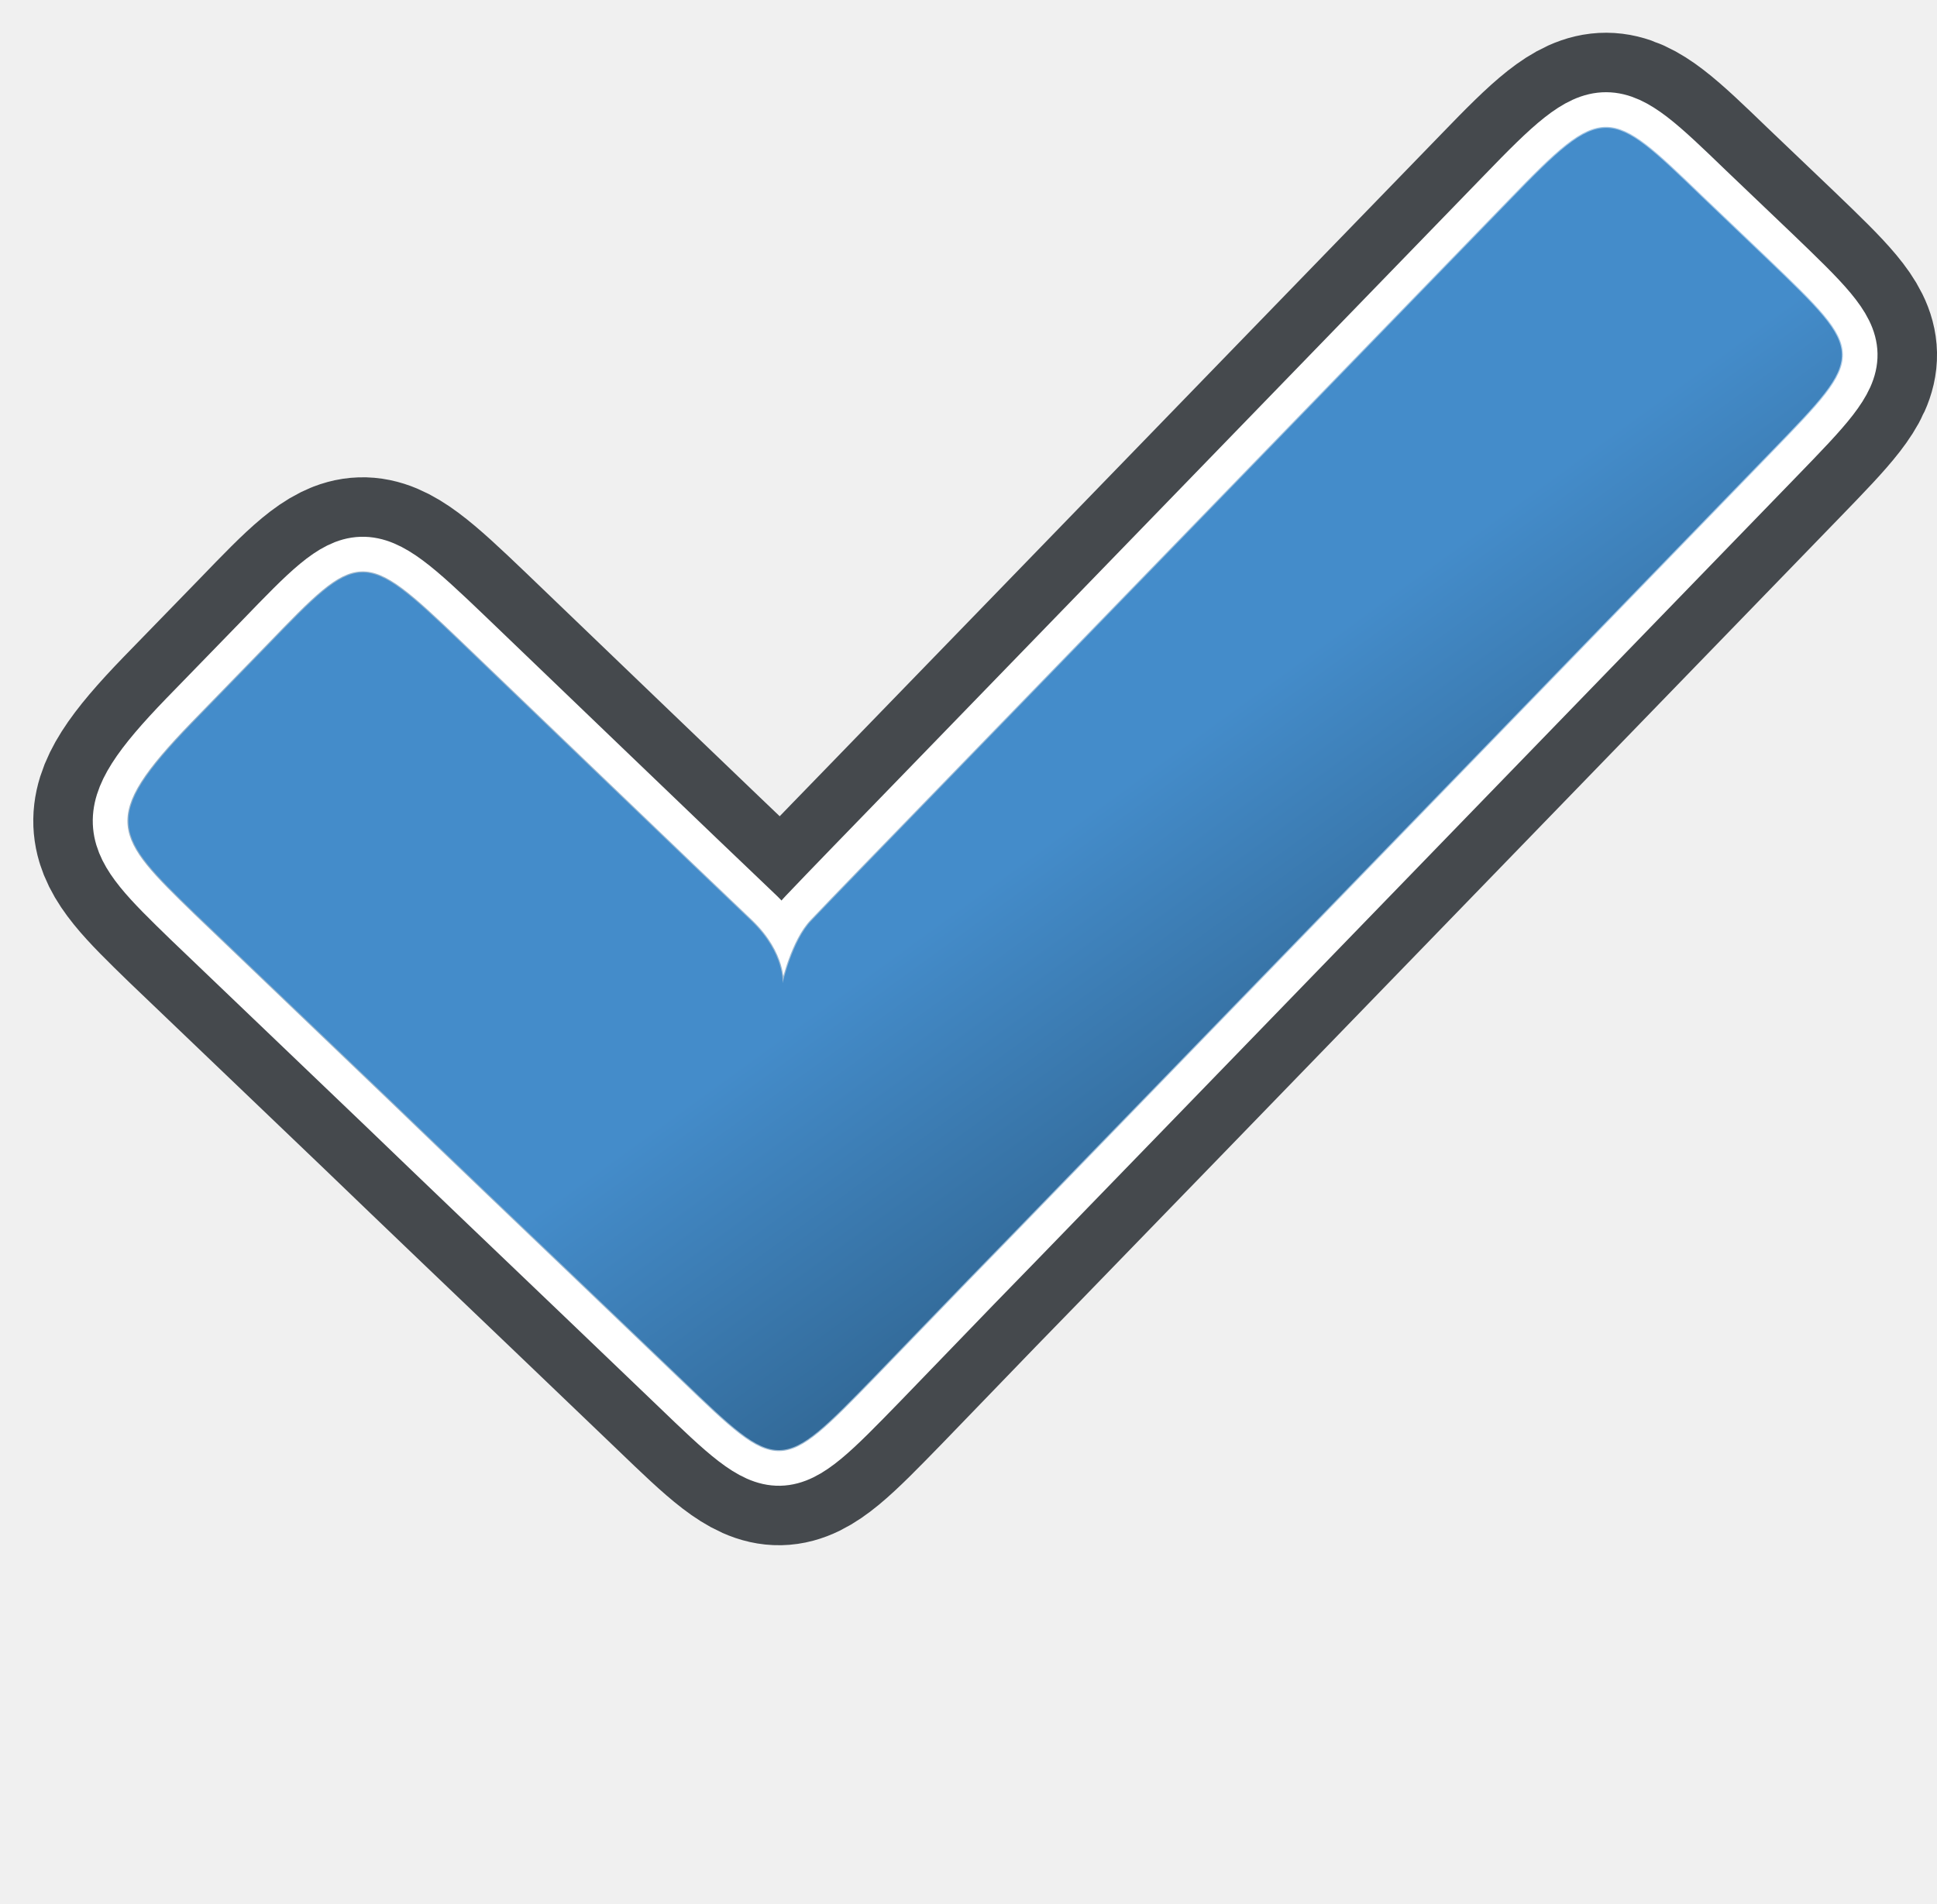
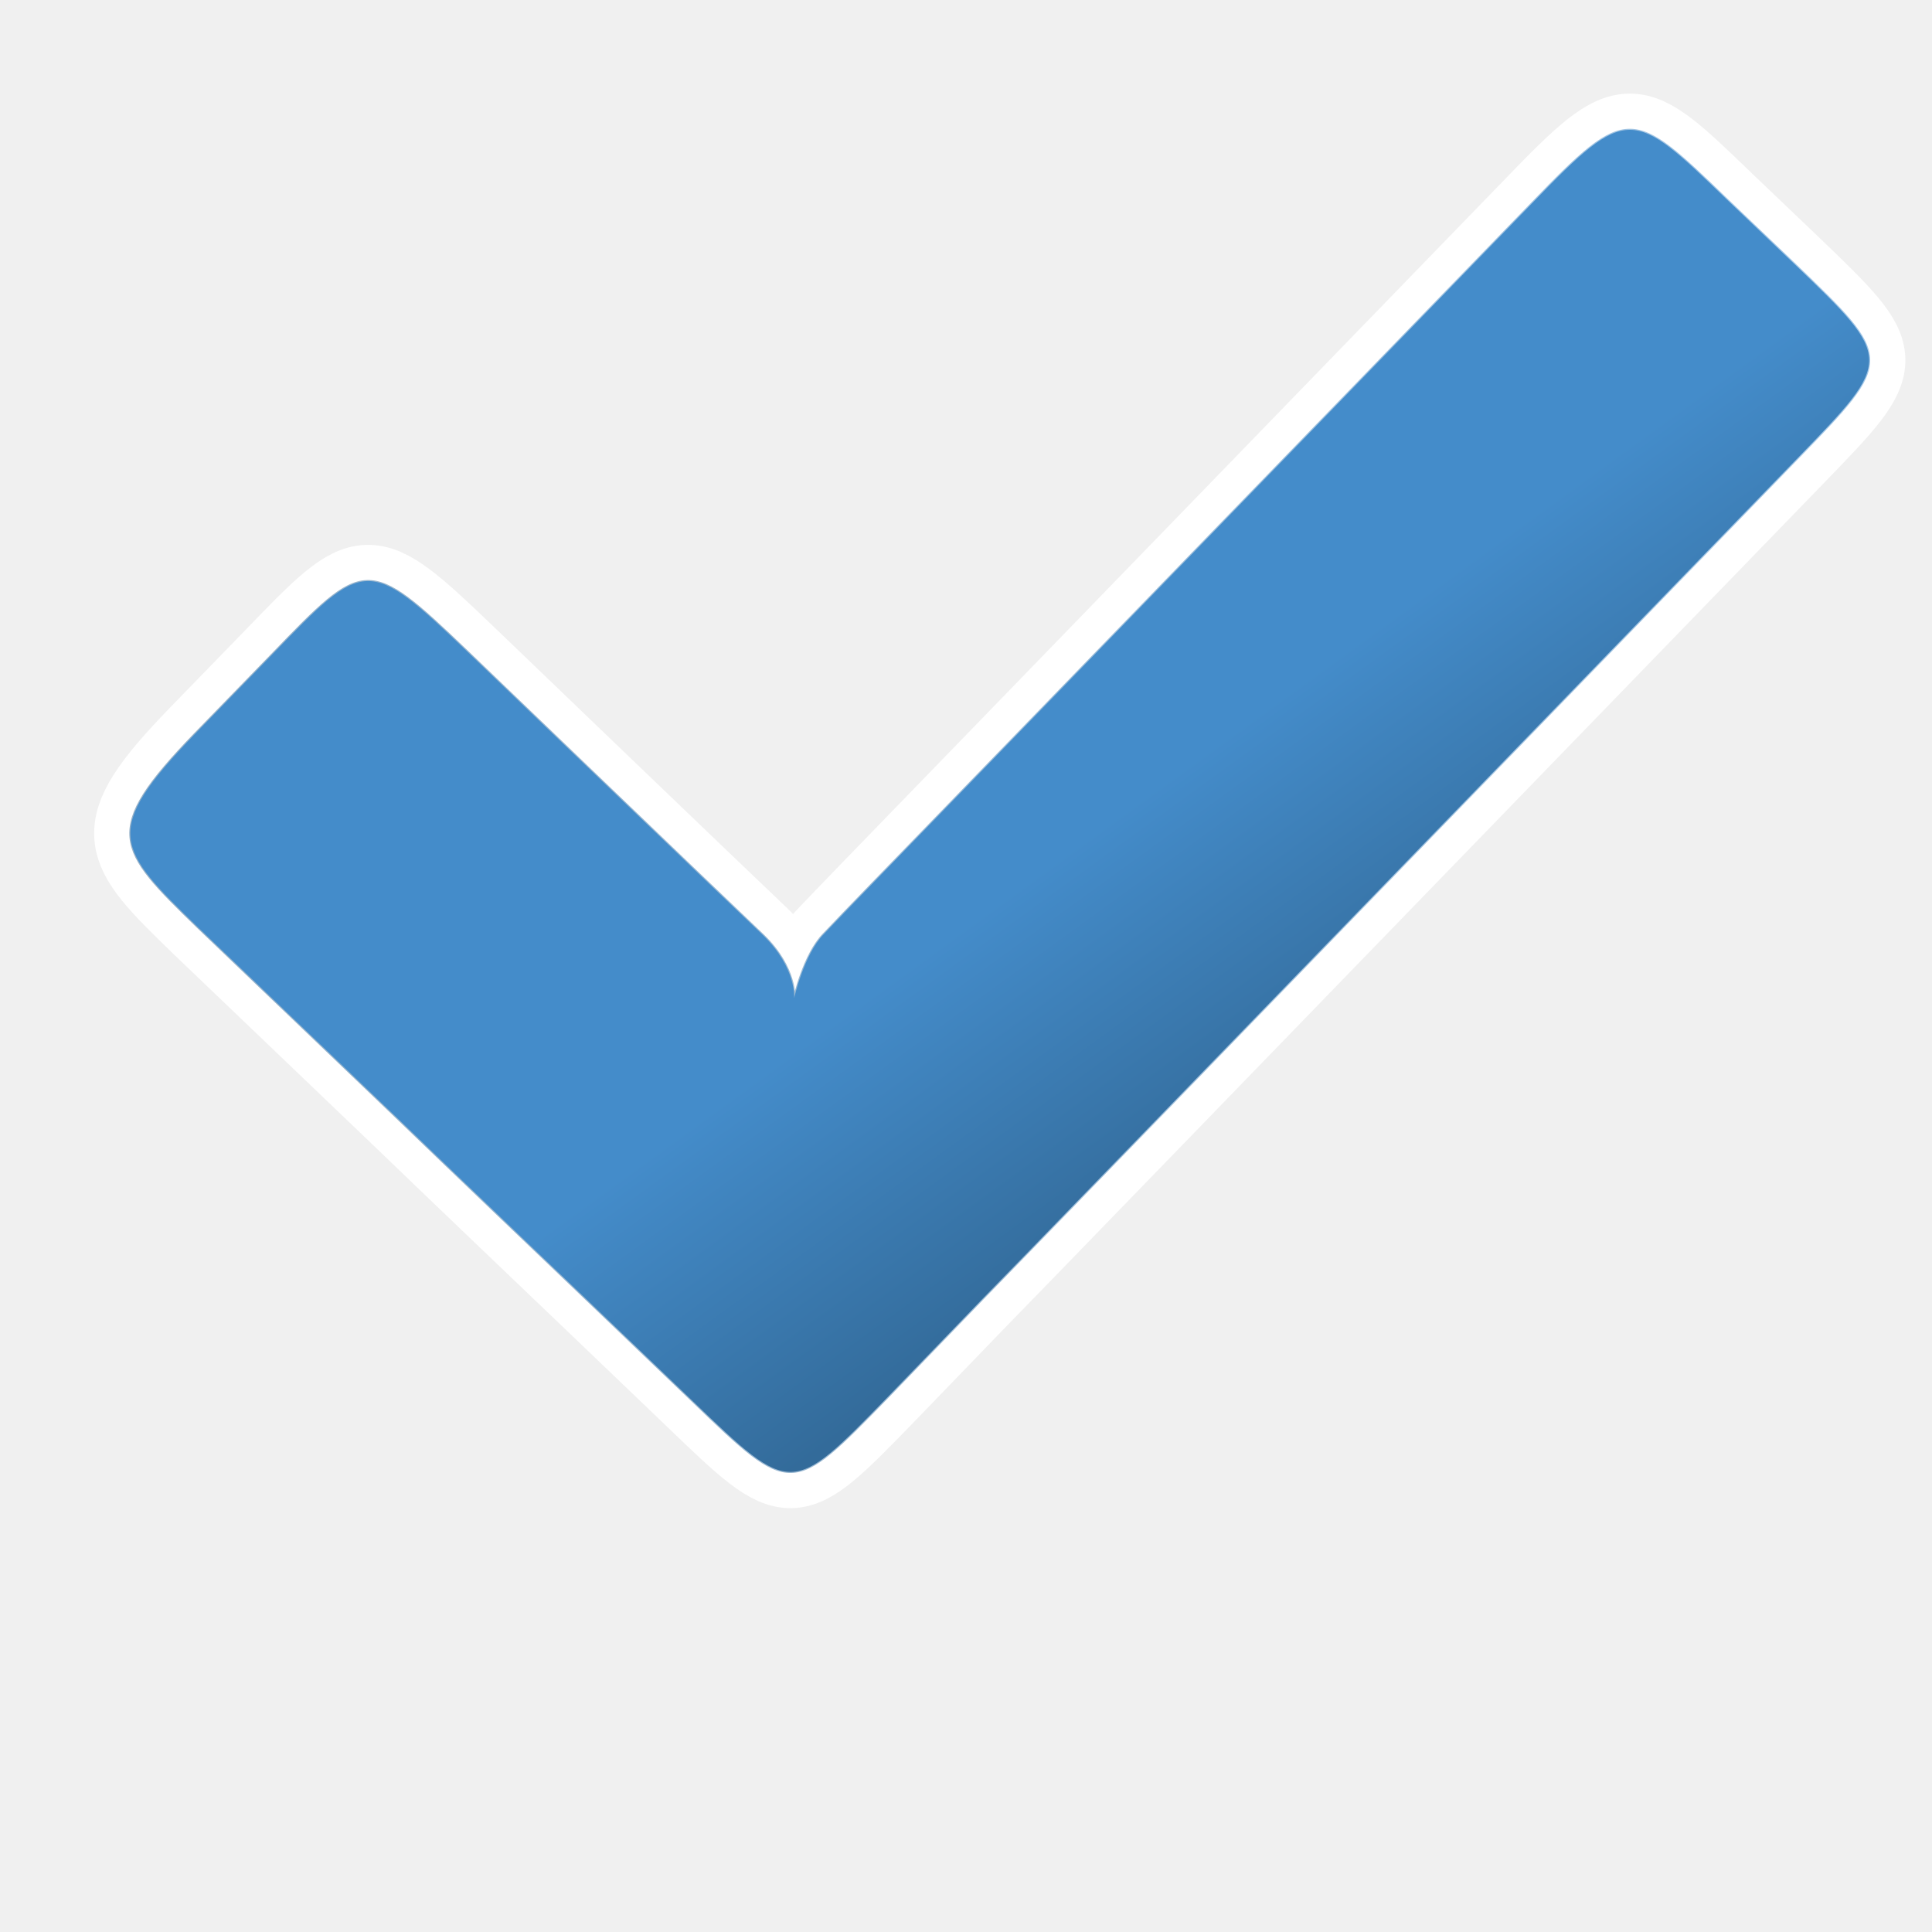
- <svg xmlns="http://www.w3.org/2000/svg" version="1.1" x="0px" y="0px" width="20.349px" height="20px" viewBox="0 0 20.349 20" style="enable-background:new 0 0 20.349 20;" xml:space="preserve">
+ <svg xmlns="http://www.w3.org/2000/svg" version="1.1" x="0px" y="0px" width="20px" height="20px" viewBox="0 0 20 20" style="enable-background:new 0 0 20 20;" xml:space="preserve">
  <g id="checked-indicator">
    <rect id="le_wrappier_93_" style="fill:none;" width="20" height="20" />
    <g id="checked-indicator_26_">
-       <path style="fill:none;stroke:#45494D;stroke-width:2;stroke-linecap:round;stroke-linejoin:round;stroke-miterlimit:10;" d="    M8.221,10.333c0,0,0.028-0.311-0.321-0.651c-0.355-0.335-3.07-2.944-3.07-2.944c-1.027-0.983-1.053-0.957-2.015,0.04L2.017,7.599    C1.042,8.608,1.206,8.781,2.052,9.602L4.1,11.562c0.561,0.541,1.485,1.424,2.049,1.963l1.024,0.981    c1.021,0.983,1.021,0.979,2.009-0.036l0.985-1.02c0.545-0.558,1.429-1.474,1.975-2.035l6.473-6.679    c0.985-1.017,0.985-1.018-0.036-2l-0.705-0.673c-0.977-0.942-1.021-0.988-2.011,0.038L9.39,8.777c0,0-0.667,0.686-0.864,0.895    C8.322,9.881,8.221,10.333,8.221,10.333z" />
      <path style="fill:none;stroke:#FFFFFF;stroke-width:0.75;stroke-linecap:round;stroke-linejoin:round;stroke-miterlimit:10;" d="    M8.221,10.333c0,0,0.028-0.311-0.321-0.651c-0.355-0.335-3.07-2.944-3.07-2.944c-1.027-0.983-1.053-0.957-2.015,0.04L2.017,7.599    C1.042,8.608,1.206,8.781,2.052,9.602L4.1,11.562c0.561,0.541,1.485,1.424,2.049,1.963l1.024,0.981    c1.021,0.983,1.021,0.979,2.009-0.036l0.985-1.02c0.545-0.558,1.429-1.474,1.975-2.035l6.473-6.679    c0.985-1.017,0.985-1.018-0.036-2l-0.705-0.673c-0.977-0.942-1.021-0.988-2.011,0.038L9.39,8.777c0,0-0.667,0.686-0.864,0.895    C8.322,9.881,8.221,10.333,8.221,10.333z" />
      <linearGradient id="SVGID_1_" gradientUnits="userSpaceOnUse" x1="30.199" y1="1125.563" x2="16.084" y2="1113.72" gradientTransform="matrix(0.6947 -0.7193 0.7205 0.6934 -812.1848 -751.2178)">
        <stop offset="0" style="stop-color:#66A2D7" />
        <stop offset="1" style="stop-color:#517FA5" />
      </linearGradient>
      <path style="opacity:0.6;fill:none;stroke:url(#SVGID_1_);stroke-width:0.022;stroke-linecap:round;stroke-linejoin:round;stroke-miterlimit:10;" d="    M8.221,10.333c0,0,0.028-0.311-0.321-0.651c-0.355-0.335-3.07-2.944-3.07-2.944c-1.027-0.983-1.053-0.957-2.015,0.04L2.017,7.599    C1.042,8.608,1.206,8.781,2.052,9.602L4.1,11.562c0.561,0.541,1.485,1.424,2.049,1.963l1.024,0.981    c1.021,0.983,1.021,0.979,2.009-0.036l0.985-1.02c0.545-0.558,1.429-1.474,1.975-2.035l6.473-6.679    c0.985-1.017,0.985-1.018-0.036-2l-0.705-0.673c-0.977-0.942-1.021-0.988-2.011,0.038L9.39,8.777c0,0-0.667,0.686-0.864,0.895    C8.322,9.881,8.221,10.333,8.221,10.333z" />
      <linearGradient id="SVGID_2_" gradientUnits="userSpaceOnUse" x1="23.579" y1="1123.818" x2="24.189" y2="1120.358" gradientTransform="matrix(0.6947 -0.7193 0.7205 0.6934 -812.1848 -751.2178)">
        <stop offset="0" style="stop-color:#336B9A" />
        <stop offset="1" style="stop-color:#448CCA" />
      </linearGradient>
      <path style="fill:url(#SVGID_2_);" d="M8.221,10.333c0,0,0.028-0.311-0.321-0.651c-0.355-0.335-3.07-2.944-3.07-2.944    c-1.027-0.983-1.053-0.957-2.015,0.04L2.017,7.599C1.042,8.608,1.206,8.781,2.052,9.602L4.1,11.562    c0.561,0.541,1.485,1.424,2.049,1.963l1.024,0.981c1.021,0.983,1.021,0.979,2.009-0.036l0.985-1.02    c0.545-0.558,1.429-1.474,1.975-2.035l6.473-6.679c0.985-1.017,0.985-1.018-0.036-2l-0.705-0.673    c-0.977-0.942-1.021-0.988-2.011,0.038L9.39,8.777c0,0-0.667,0.686-0.864,0.895C8.322,9.881,8.221,10.333,8.221,10.333z" />
    </g>
  </g>
  <g id="Layer_1">
</g>
</svg>
